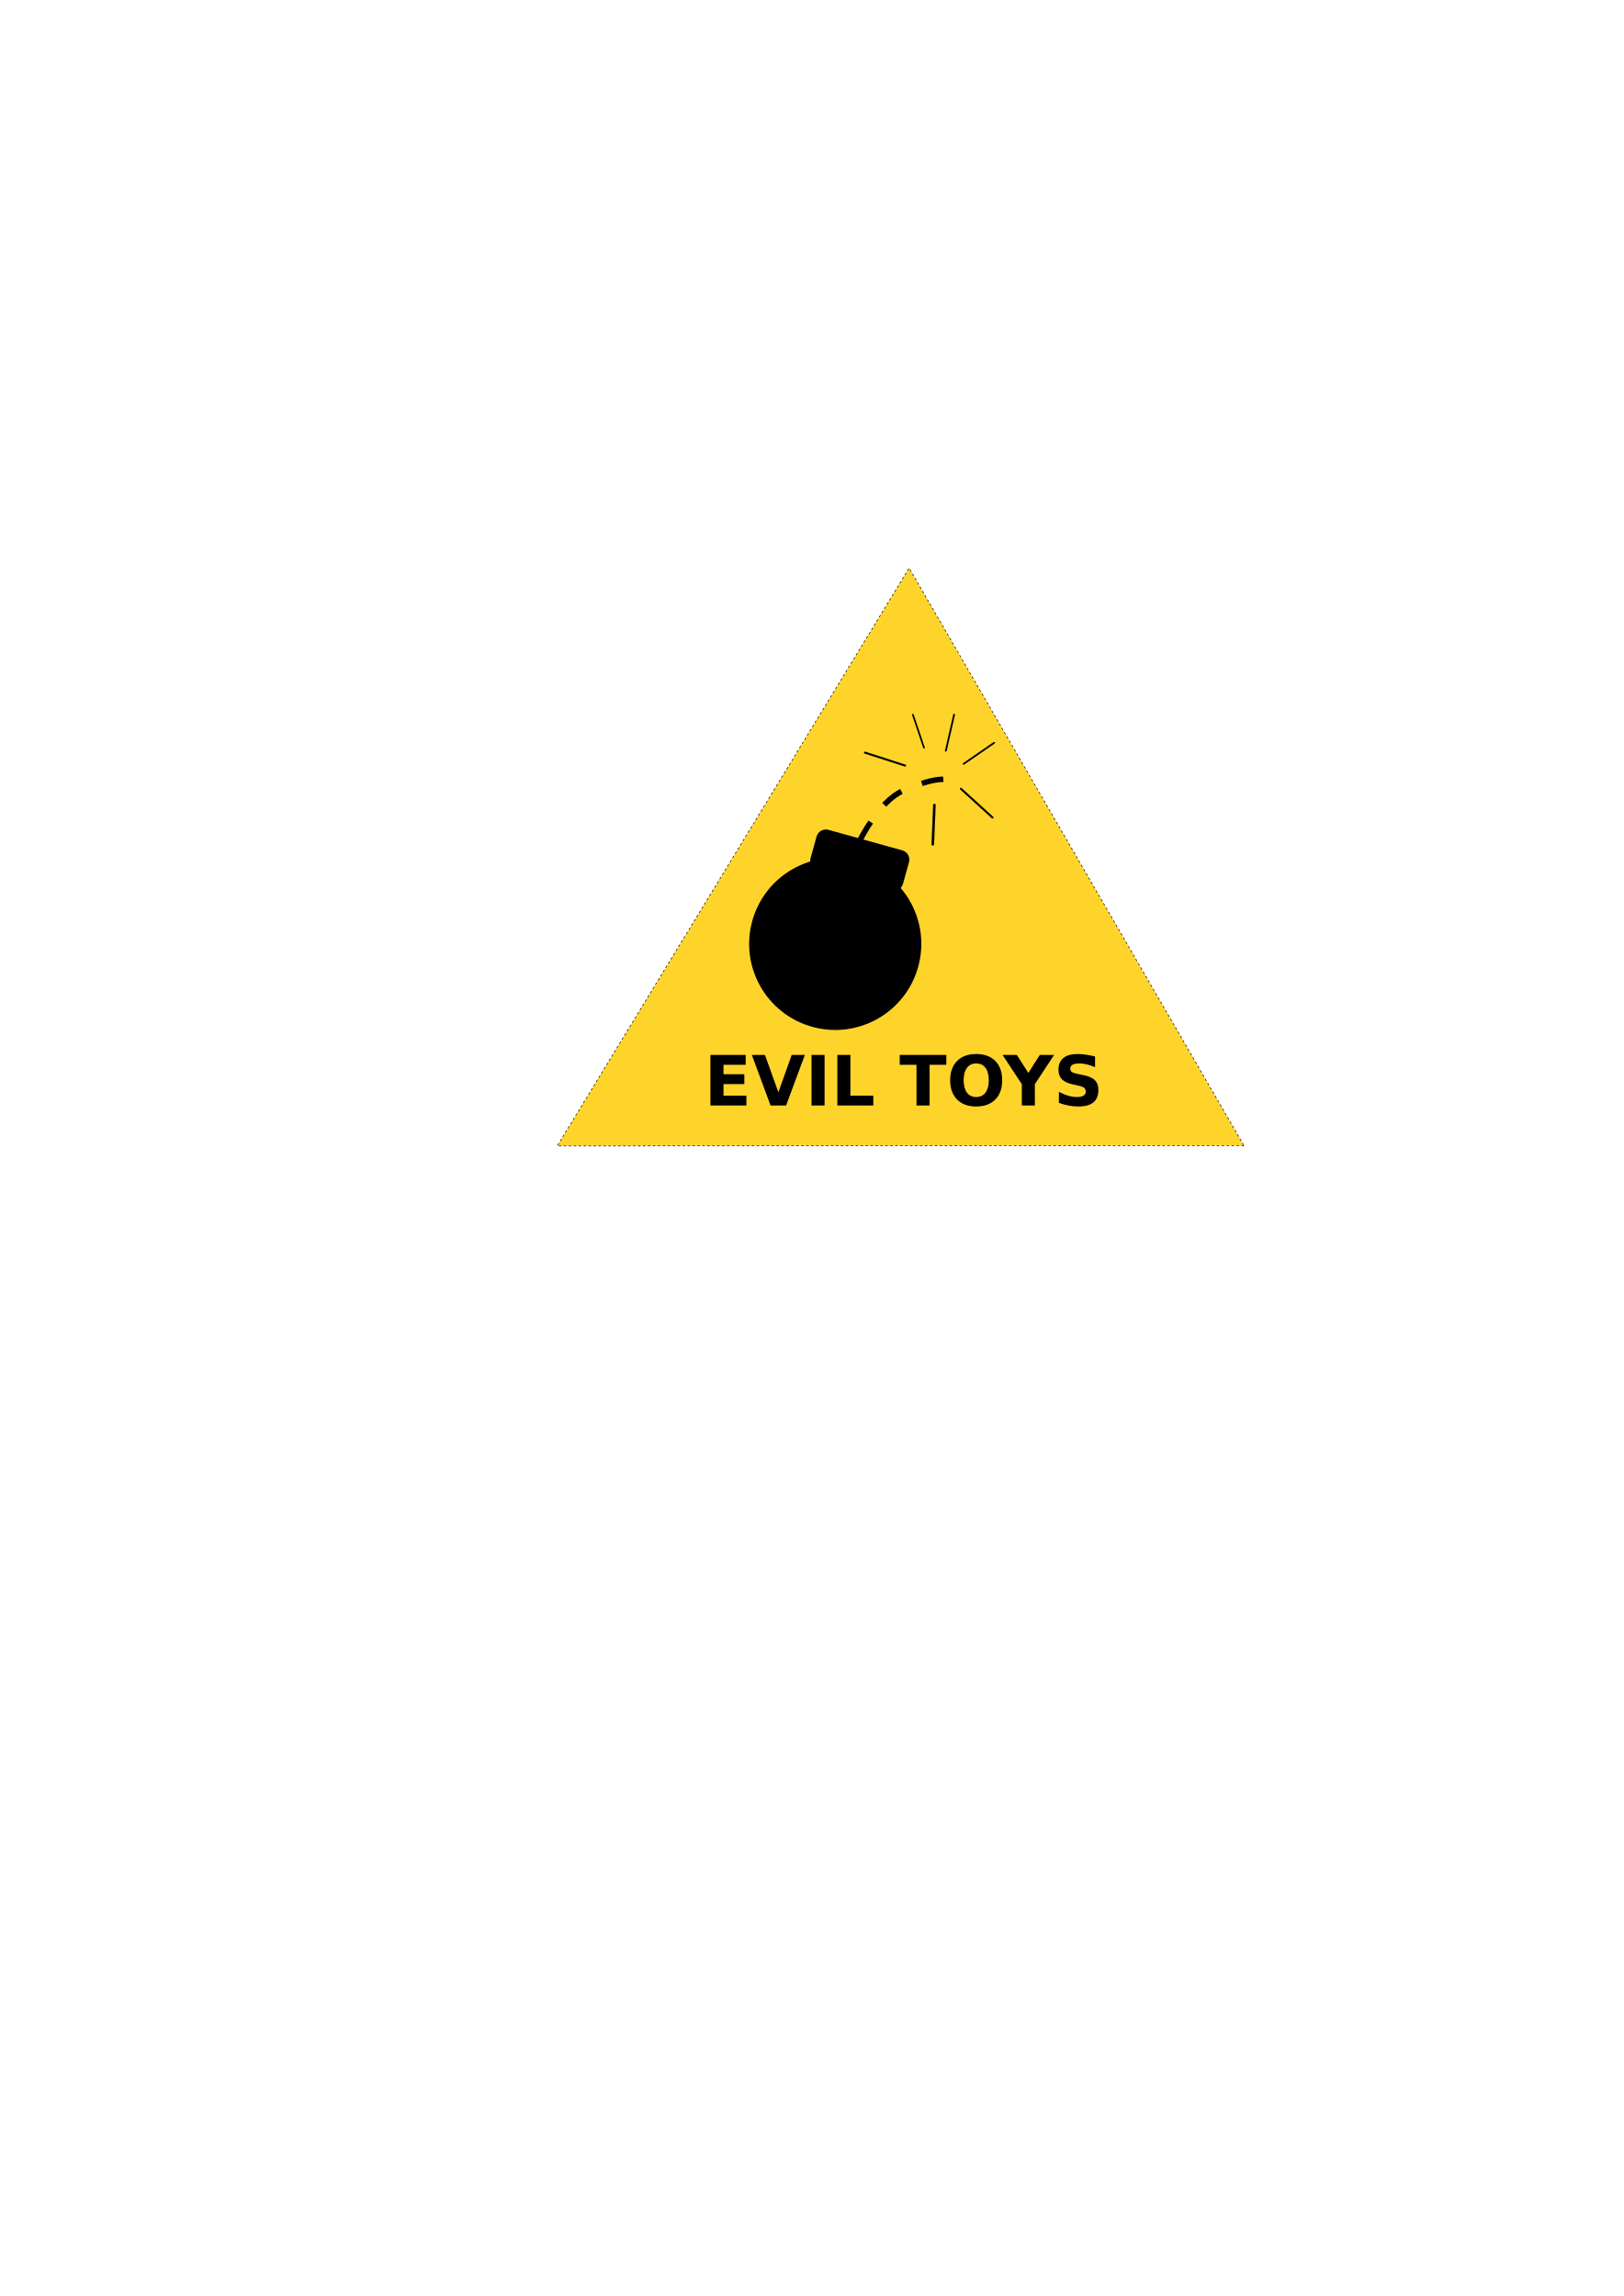
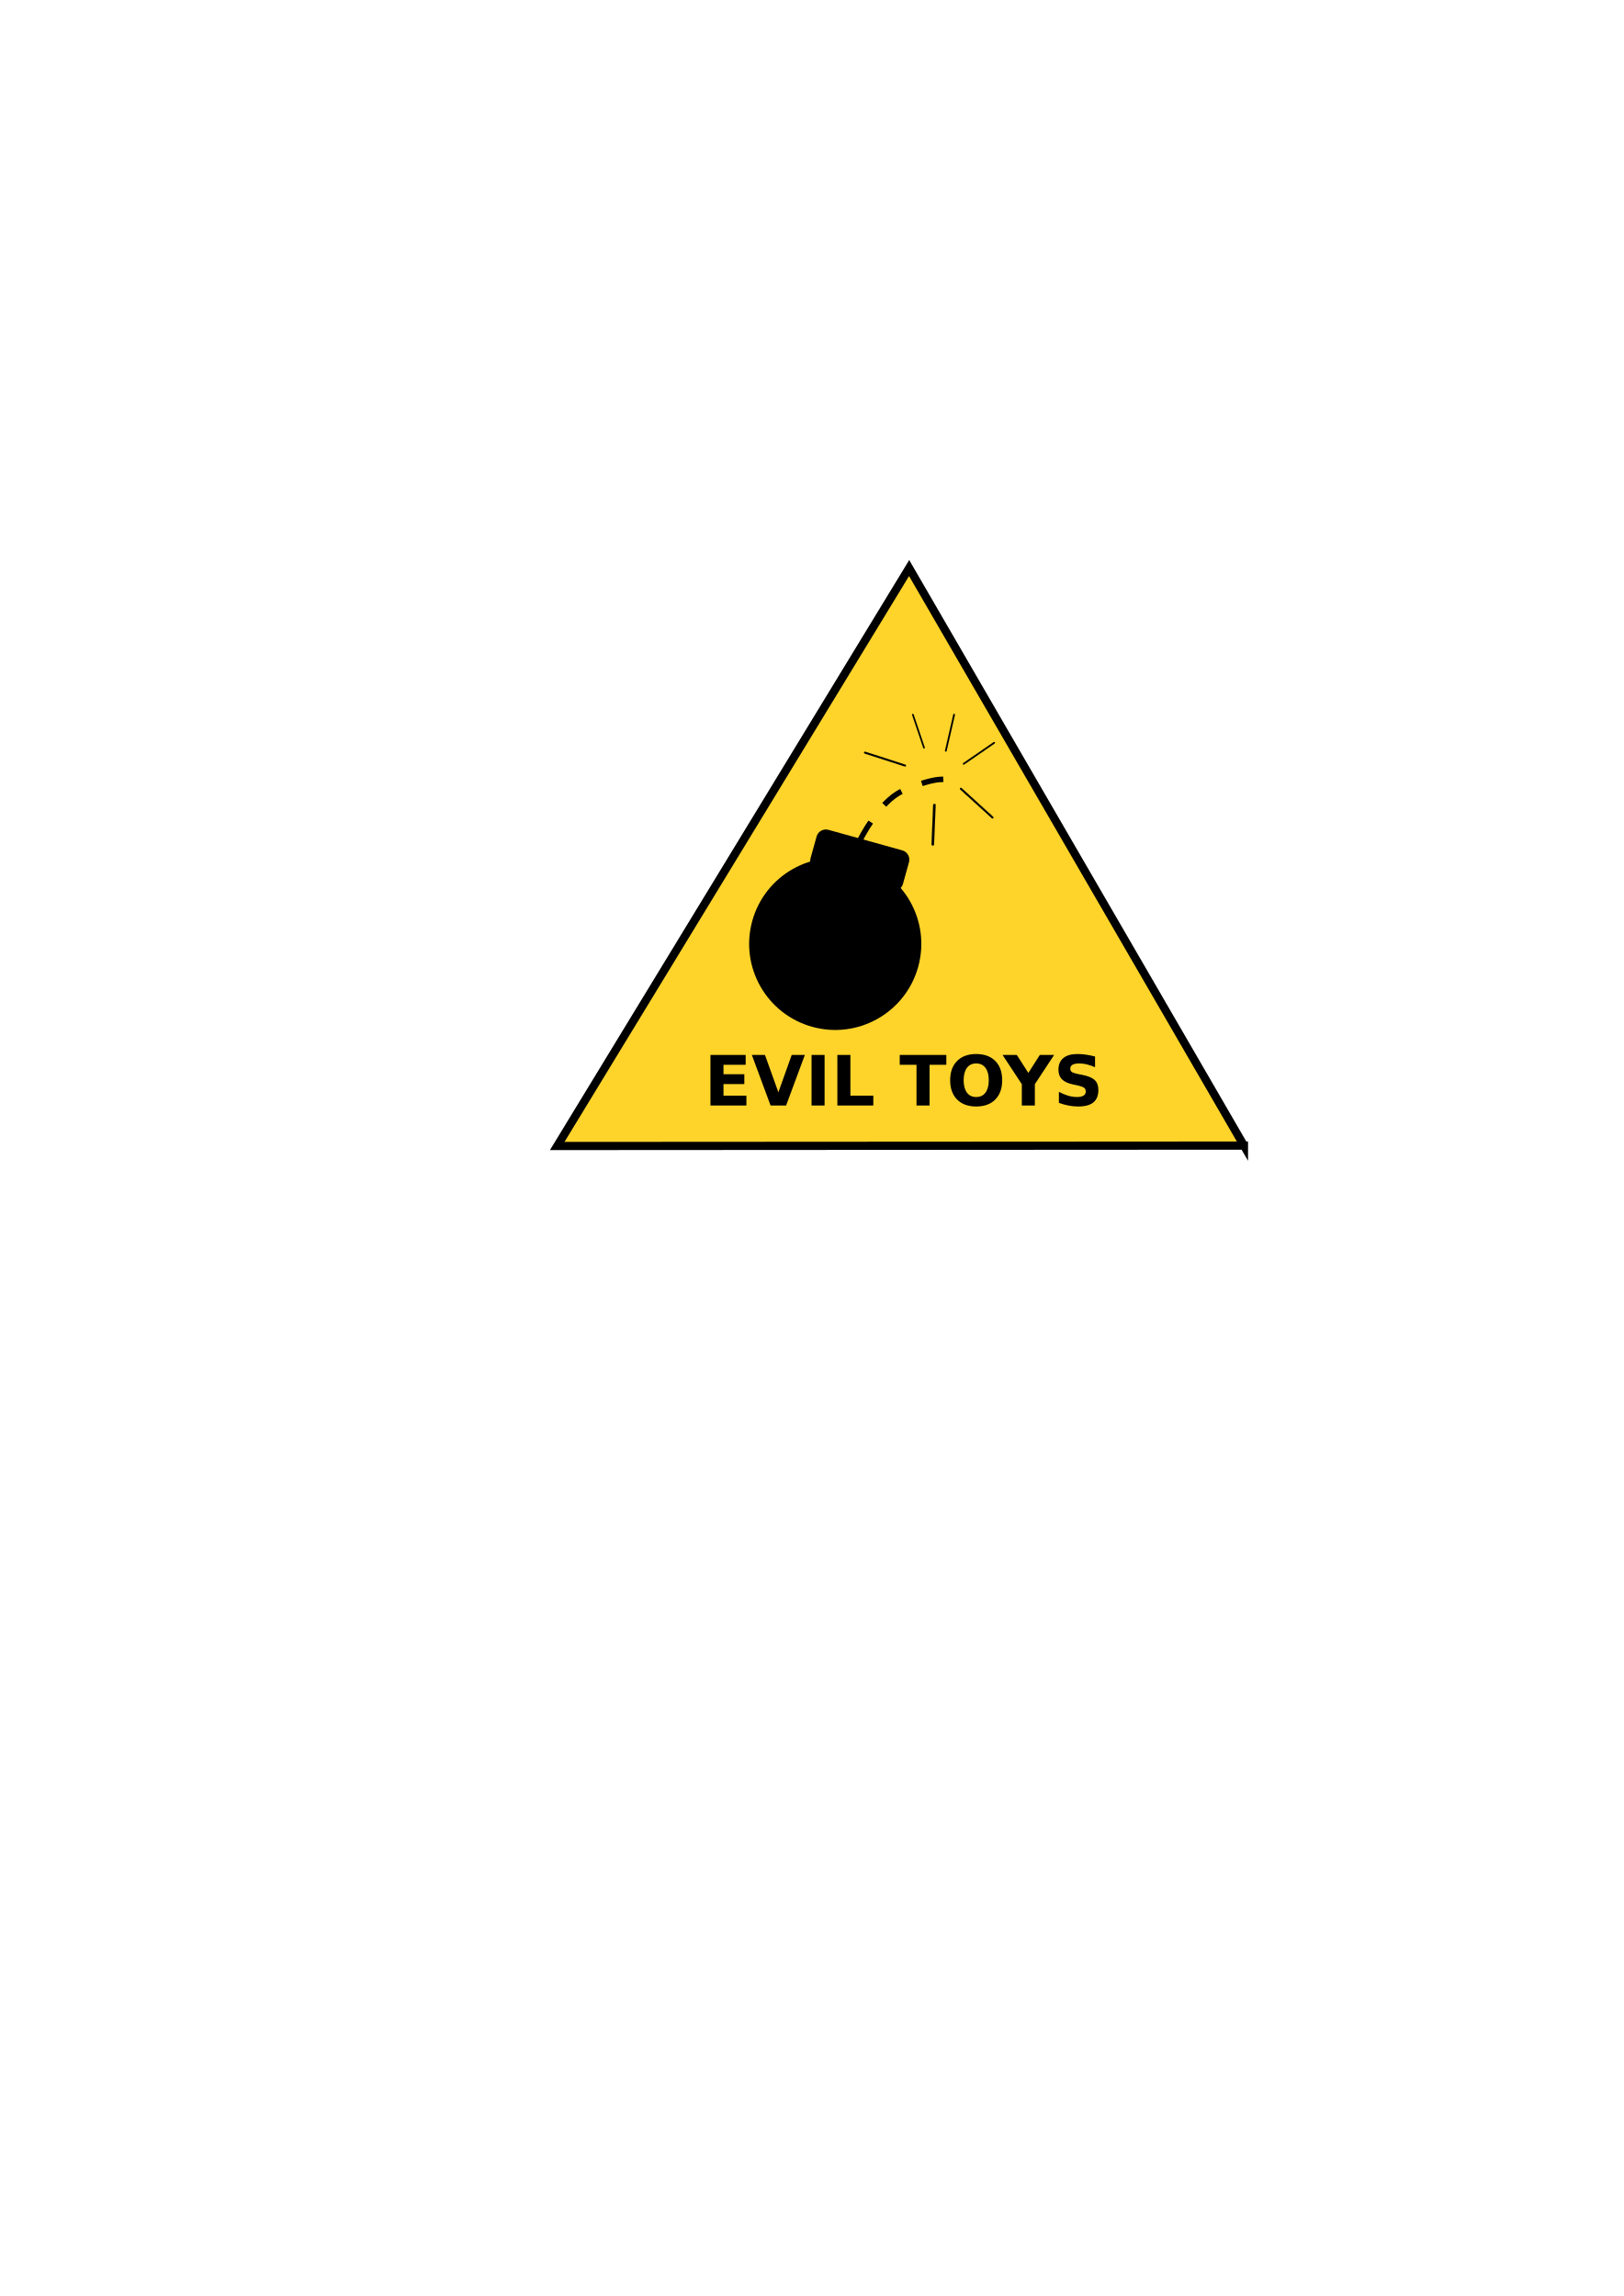
<svg xmlns="http://www.w3.org/2000/svg" width="210mm" height="297mm" id="svg2" version="1.1">
  <defs id="defs4">
    </defs>
  <g id="layer1">
-     <path style="fill:#ffd42a;fill-opacity:1;stroke:#000000;stroke-width:0.302;stroke-miterlimit:4;stroke-opacity:1;stroke-dasharray:1.209, 1.209;stroke-dashoffset:0" d="m 608.068,560.083 -335.696,0.199 172.034,-282.564 163.662,282.366 z" id="rect3643" />
-     <text xml:space="preserve" style="font-size:24.227px;font-style:normal;font-weight:normal;fill:#000000;fill-opacity:1;stroke:none;font-family:Bitstream Vera Sans" x="344.173" y="540.481" id="text2816">
-       <tspan x="344.173" y="540.481" id="tspan2820" style="font-size:33.918px;font-weight:bold;-inkscape-font-specification:Bitstream Vera Sans Bold">EVIL TOYS</tspan>
-     </text>
-     <g id="g3646" transform="matrix(0.6056777,0,0,0.6056777,183.4645,166.4204)">
-       <path transform="matrix(0.9634676,0.2678248,-0.2678248,0.9634676,230.2971,-13.91885)" d="m 339.395,445.024 c 0,38.365 -31.101,69.467 -69.467,69.467 -38.365,0 -69.467,-31.101 -69.467,-69.467 0,-38.365 31.101,-69.467 69.467,-69.467 38.365,0 69.467,31.101 69.467,69.467 z" id="path2826" style="fill:#000000;fill-opacity:1;stroke:none" />
-       <rect transform="matrix(0.9634676,0.2678248,-0.2678248,0.9634676,0,0)" ry="7.785" y="282.696" x="450.373" height="33.741" width="77.406" id="rect2828" style="fill:#000000;fill-opacity:1;stroke:none" />
-       <path id="path2830" d="m 391.26,403.256 c 0,0 15.229,-31.064 34.178,-39.538 28.748,-12.856 37.248,-8.877 37.248,-8.877" style="fill:none;stroke:#000000;stroke-width:4.424;stroke-linecap:butt;stroke-linejoin:miter;stroke-miterlimit:4;stroke-opacity:1;stroke-dasharray:17.694, 17.694;stroke-dashoffset:0.885" />
-       <rect transform="matrix(0.9746429,0.2237658,-0.2237658,0.9746429,0,0)" ry="0.68" y="189.248" x="522.204" height="31.282" width="1.36" id="rect3610" style="fill:#000000;fill-opacity:1;stroke:#000000;stroke-width:0.137;stroke-miterlimit:4;stroke-opacity:1;stroke-dasharray:0.548, 0.548;stroke-dashoffset:0" />
-       <rect transform="matrix(0.9473625,-0.320163,0.320163,0.9473625,0,0)" style="fill:#000000;fill-opacity:1;stroke:#000000;stroke-width:0.129;stroke-miterlimit:4;stroke-opacity:1;stroke-dasharray:0.517, 0.517;stroke-dashoffset:0" id="rect3612" width="1.282" height="29.496" x="313.627" y="424.444" ry="0.641" />
-       <rect transform="matrix(-0.6869604,0.7266948,-0.7394491,-0.6732124,0,0)" ry="0.784" y="-627.418" x="-51.335" height="36.06" width="1.566" id="rect3614" style="fill:#000000;fill-opacity:1;stroke:#000000;stroke-width:0.158;stroke-miterlimit:4;stroke-opacity:1;stroke-dasharray:0.631, 0.631;stroke-dashoffset:0" />
-       <rect transform="matrix(0.3072146,-0.9516402,0.9516402,0.3072146,0,0)" style="fill:#000000;fill-opacity:1;stroke:#000000;stroke-width:0.155;stroke-miterlimit:4;stroke-opacity:1;stroke-dasharray:0.622, 0.622;stroke-dashoffset:0" id="rect3616" width="1.543" height="35.478" x="-196.032" y="477.574" ry="0.771" />
-       <rect style="fill:#000000;fill-opacity:1;stroke:#000000;stroke-width:0.172;stroke-miterlimit:4;stroke-opacity:1;stroke-dasharray:0.688, 0.688;stroke-dashoffset:0" id="rect3618" width="2.001" height="33.52" x="-467.401" y="-397.82" ry="0.729" transform="matrix(-0.9997605,-0.02188357,0.04128585,-0.9991474,0,0)" />
-       <rect style="fill:#000000;fill-opacity:1;stroke:#000000;stroke-width:0.137;stroke-miterlimit:4;stroke-opacity:1;stroke-dasharray:0.548, 0.548;stroke-dashoffset:0" id="rect3620" width="1.36" height="31.282" x="550.317" y="-227.317" ry="0.68" transform="matrix(0.5679226,0.823082,-0.823082,0.5679226,0,0)" />
+     <g id="g3845">
+       <path id="rect3643" d="m 608.068,560.083 -335.696,0.199 172.034,-282.564 163.662,282.366 z" style="fill:#ffd42a;fill-opacity:1;stroke:#000000;stroke-width:4;stroke-miterlimit:4;stroke-opacity:1;stroke-dasharray:none;stroke-dashoffset:0" />
+       <text id="text2816" y="540.481" x="344.173" style="font-size:24.227px;font-style:normal;font-weight:normal;fill:#000000;fill-opacity:1;stroke:none;font-family:Bitstream Vera Sans" xml:space="preserve">
+         <tspan style="font-size:33.918px;font-weight:bold;-inkscape-font-specification:Bitstream Vera Sans Bold" id="tspan2820" y="540.481" x="344.173">EVIL TOYS</tspan>
+       </text>
+       <g transform="matrix(0.6056777,0,0,0.6056777,183.4645,166.4204)" id="g3646">
+         <path style="fill:#000000;fill-opacity:1;stroke:none" id="path2826" d="m 339.395,445.024 c 0,38.365 -31.101,69.467 -69.467,69.467 -38.365,0 -69.467,-31.101 -69.467,-69.467 0,-38.365 31.101,-69.467 69.467,-69.467 38.365,0 69.467,31.101 69.467,69.467 z" transform="matrix(0.9634676,0.2678248,-0.2678248,0.9634676,230.2971,-13.91885)" />
+         <rect style="fill:#000000;fill-opacity:1;stroke:none" id="rect2828" width="77.406" height="33.741" x="450.373" y="282.696" ry="7.785" transform="matrix(0.9634676,0.2678248,-0.2678248,0.9634676,0,0)" />
+         <path style="fill:none;stroke:#000000;stroke-width:4.424;stroke-linecap:butt;stroke-linejoin:miter;stroke-miterlimit:4;stroke-opacity:1;stroke-dasharray:17.694, 17.694;stroke-dashoffset:0.885" d="m 391.26,403.256 c 0,0 15.229,-31.064 34.178,-39.538 28.748,-12.856 37.248,-8.877 37.248,-8.877" id="path2830" />
+         <rect style="fill:#000000;fill-opacity:1;stroke:#000000;stroke-width:0.137;stroke-miterlimit:4;stroke-opacity:1;stroke-dasharray:0.548, 0.548;stroke-dashoffset:0" id="rect3610" width="1.36" height="31.282" x="522.204" y="189.248" ry="0.68" transform="matrix(0.9746429,0.2237658,-0.2237658,0.9746429,0,0)" />
+         <rect ry="0.641" y="424.444" x="313.627" height="29.496" width="1.282" id="rect3612" style="fill:#000000;fill-opacity:1;stroke:#000000;stroke-width:0.129;stroke-miterlimit:4;stroke-opacity:1;stroke-dasharray:0.517, 0.517;stroke-dashoffset:0" transform="matrix(0.9473625,-0.320163,0.320163,0.9473625,0,0)" />
+         <rect style="fill:#000000;fill-opacity:1;stroke:#000000;stroke-width:0.158;stroke-miterlimit:4;stroke-opacity:1;stroke-dasharray:0.631, 0.631;stroke-dashoffset:0" id="rect3614" width="1.566" height="36.06" x="-51.335" y="-627.418" ry="0.784" transform="matrix(-0.6869604,0.7266948,-0.7394491,-0.6732124,0,0)" />
+         <rect ry="0.771" y="477.574" x="-196.032" height="35.478" width="1.543" id="rect3616" style="fill:#000000;fill-opacity:1;stroke:#000000;stroke-width:0.155;stroke-miterlimit:4;stroke-opacity:1;stroke-dasharray:0.622, 0.622;stroke-dashoffset:0" transform="matrix(0.3072146,-0.9516402,0.9516402,0.3072146,0,0)" />
+         <rect transform="matrix(-0.9997605,-0.02188357,0.04128585,-0.9991474,0,0)" ry="0.729" y="-397.82" x="-467.401" height="33.52" width="2.001" id="rect3618" style="fill:#000000;fill-opacity:1;stroke:#000000;stroke-width:0.172;stroke-miterlimit:4;stroke-opacity:1;stroke-dasharray:0.688, 0.688;stroke-dashoffset:0" />
+         <rect transform="matrix(0.5679226,0.823082,-0.823082,0.5679226,0,0)" ry="0.68" y="-227.317" x="550.317" height="31.282" width="1.36" id="rect3620" style="fill:#000000;fill-opacity:1;stroke:#000000;stroke-width:0.137;stroke-miterlimit:4;stroke-opacity:1;stroke-dasharray:0.548, 0.548;stroke-dashoffset:0" />
+       </g>
    </g>
  </g>
</svg>
